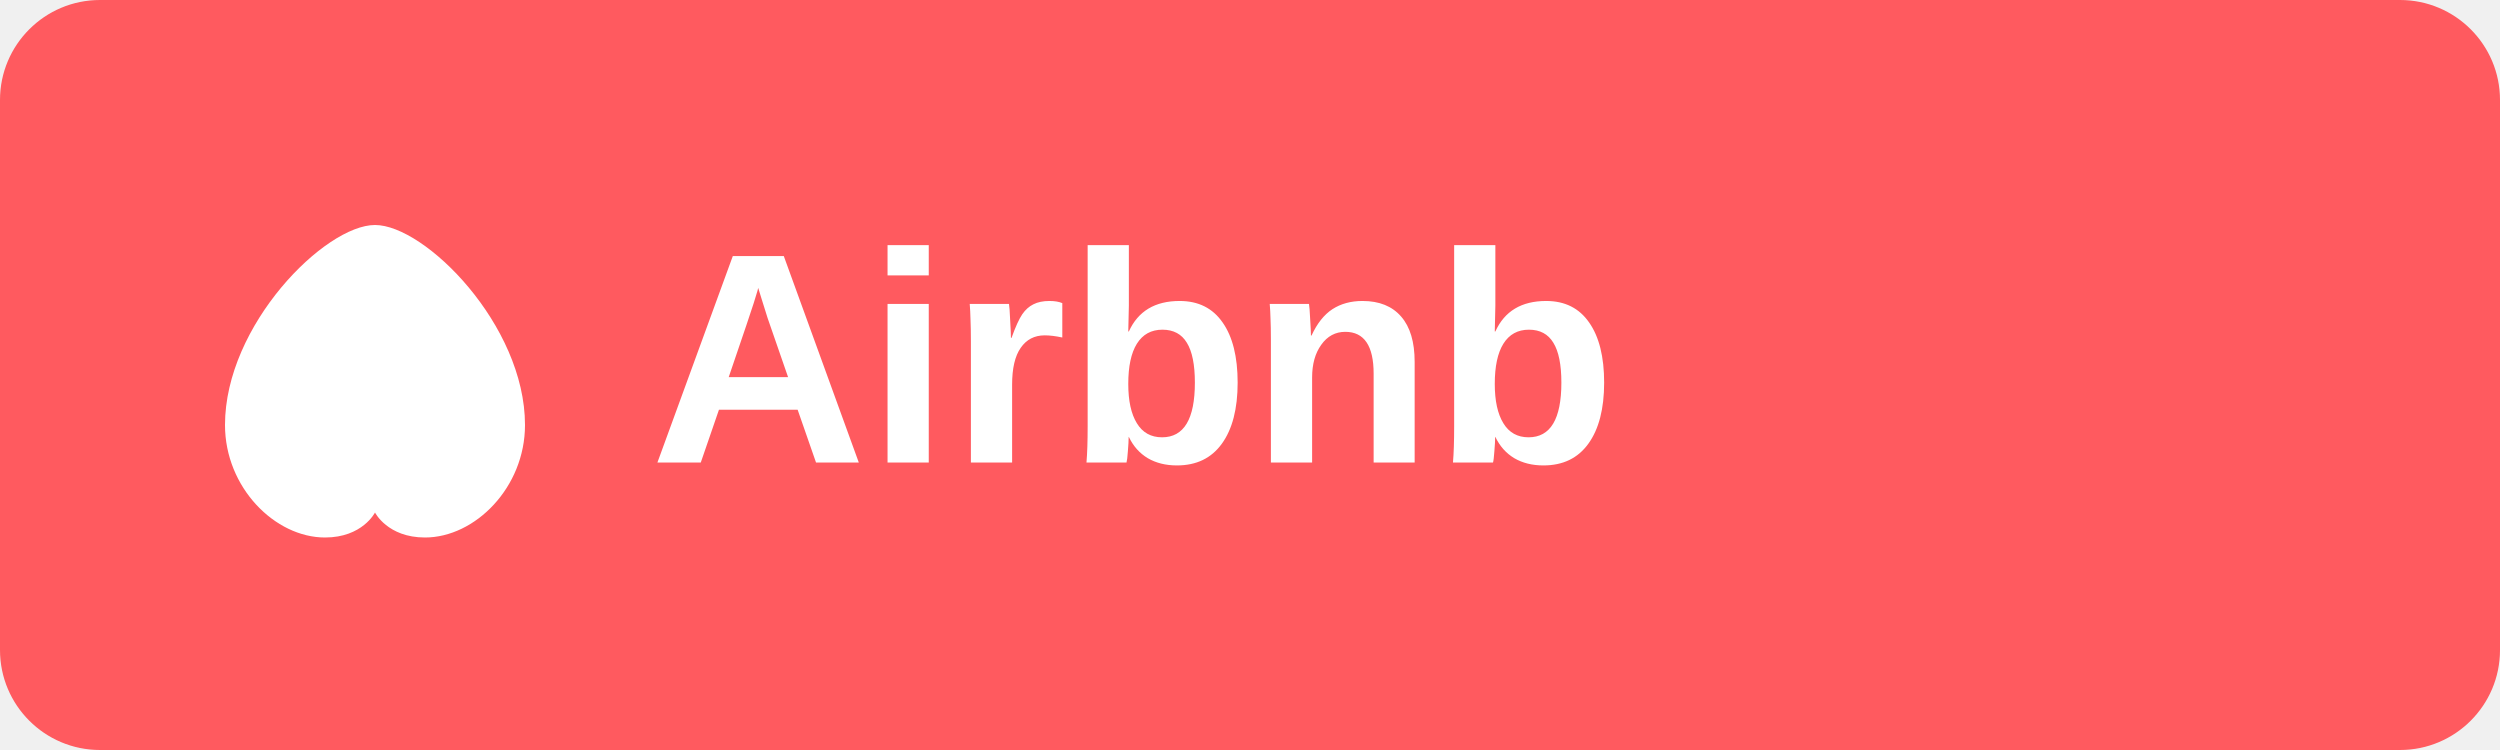
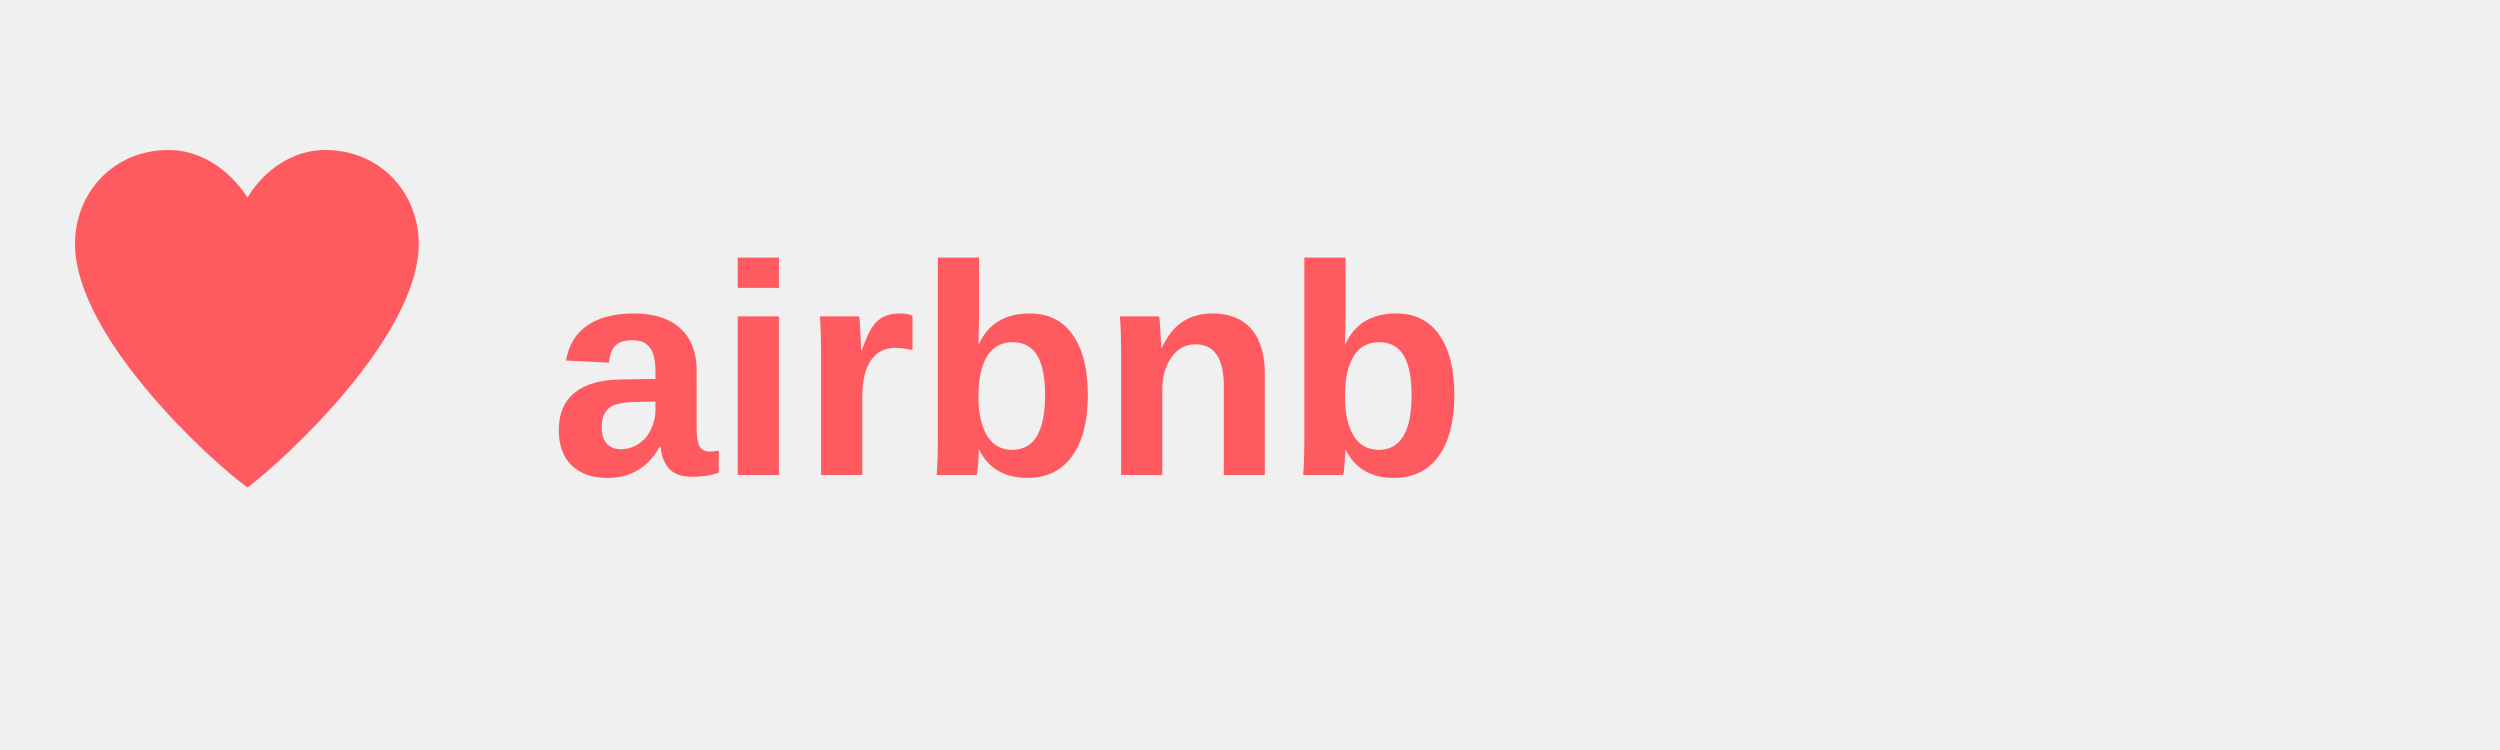
<svg xmlns="http://www.w3.org/2000/svg" viewBox="0 0 200 60" fill="none">
-   <rect width="200" height="60" rx="8" fill="#FF5A5F" />
-   <path d="M30 18c-4 0-12 8-12 16 0 5 4 9 8 9 3 0 4-2 4-2s1 2 4 2c4 0 8-4 8-9 0-8-8-16-12-16z" fill="#fff" />
-   <text x="52" y="37" font-family="Arial, Helvetica, sans-serif" font-weight="700" font-size="24" fill="#fff">Airbnb</text>
+   <path d="M26 12c-2.5 0-4.8 1.5-6.2 3.8C18.3 13.5 16 12 13.5 12 9 12 6 15.5 6 19.5c0 7.5 11 17.5 13.8 19.5C22.5 37 33.5 27 33.5 19.5 33.5 15.5 30.5 12 26 12z" fill="#FF5A5F" />
+   <text x="44" y="38" font-family="Arial, Helvetica, sans-serif" font-weight="700" font-size="24" fill="#FF5A5F">airbnb</text>
</svg>
